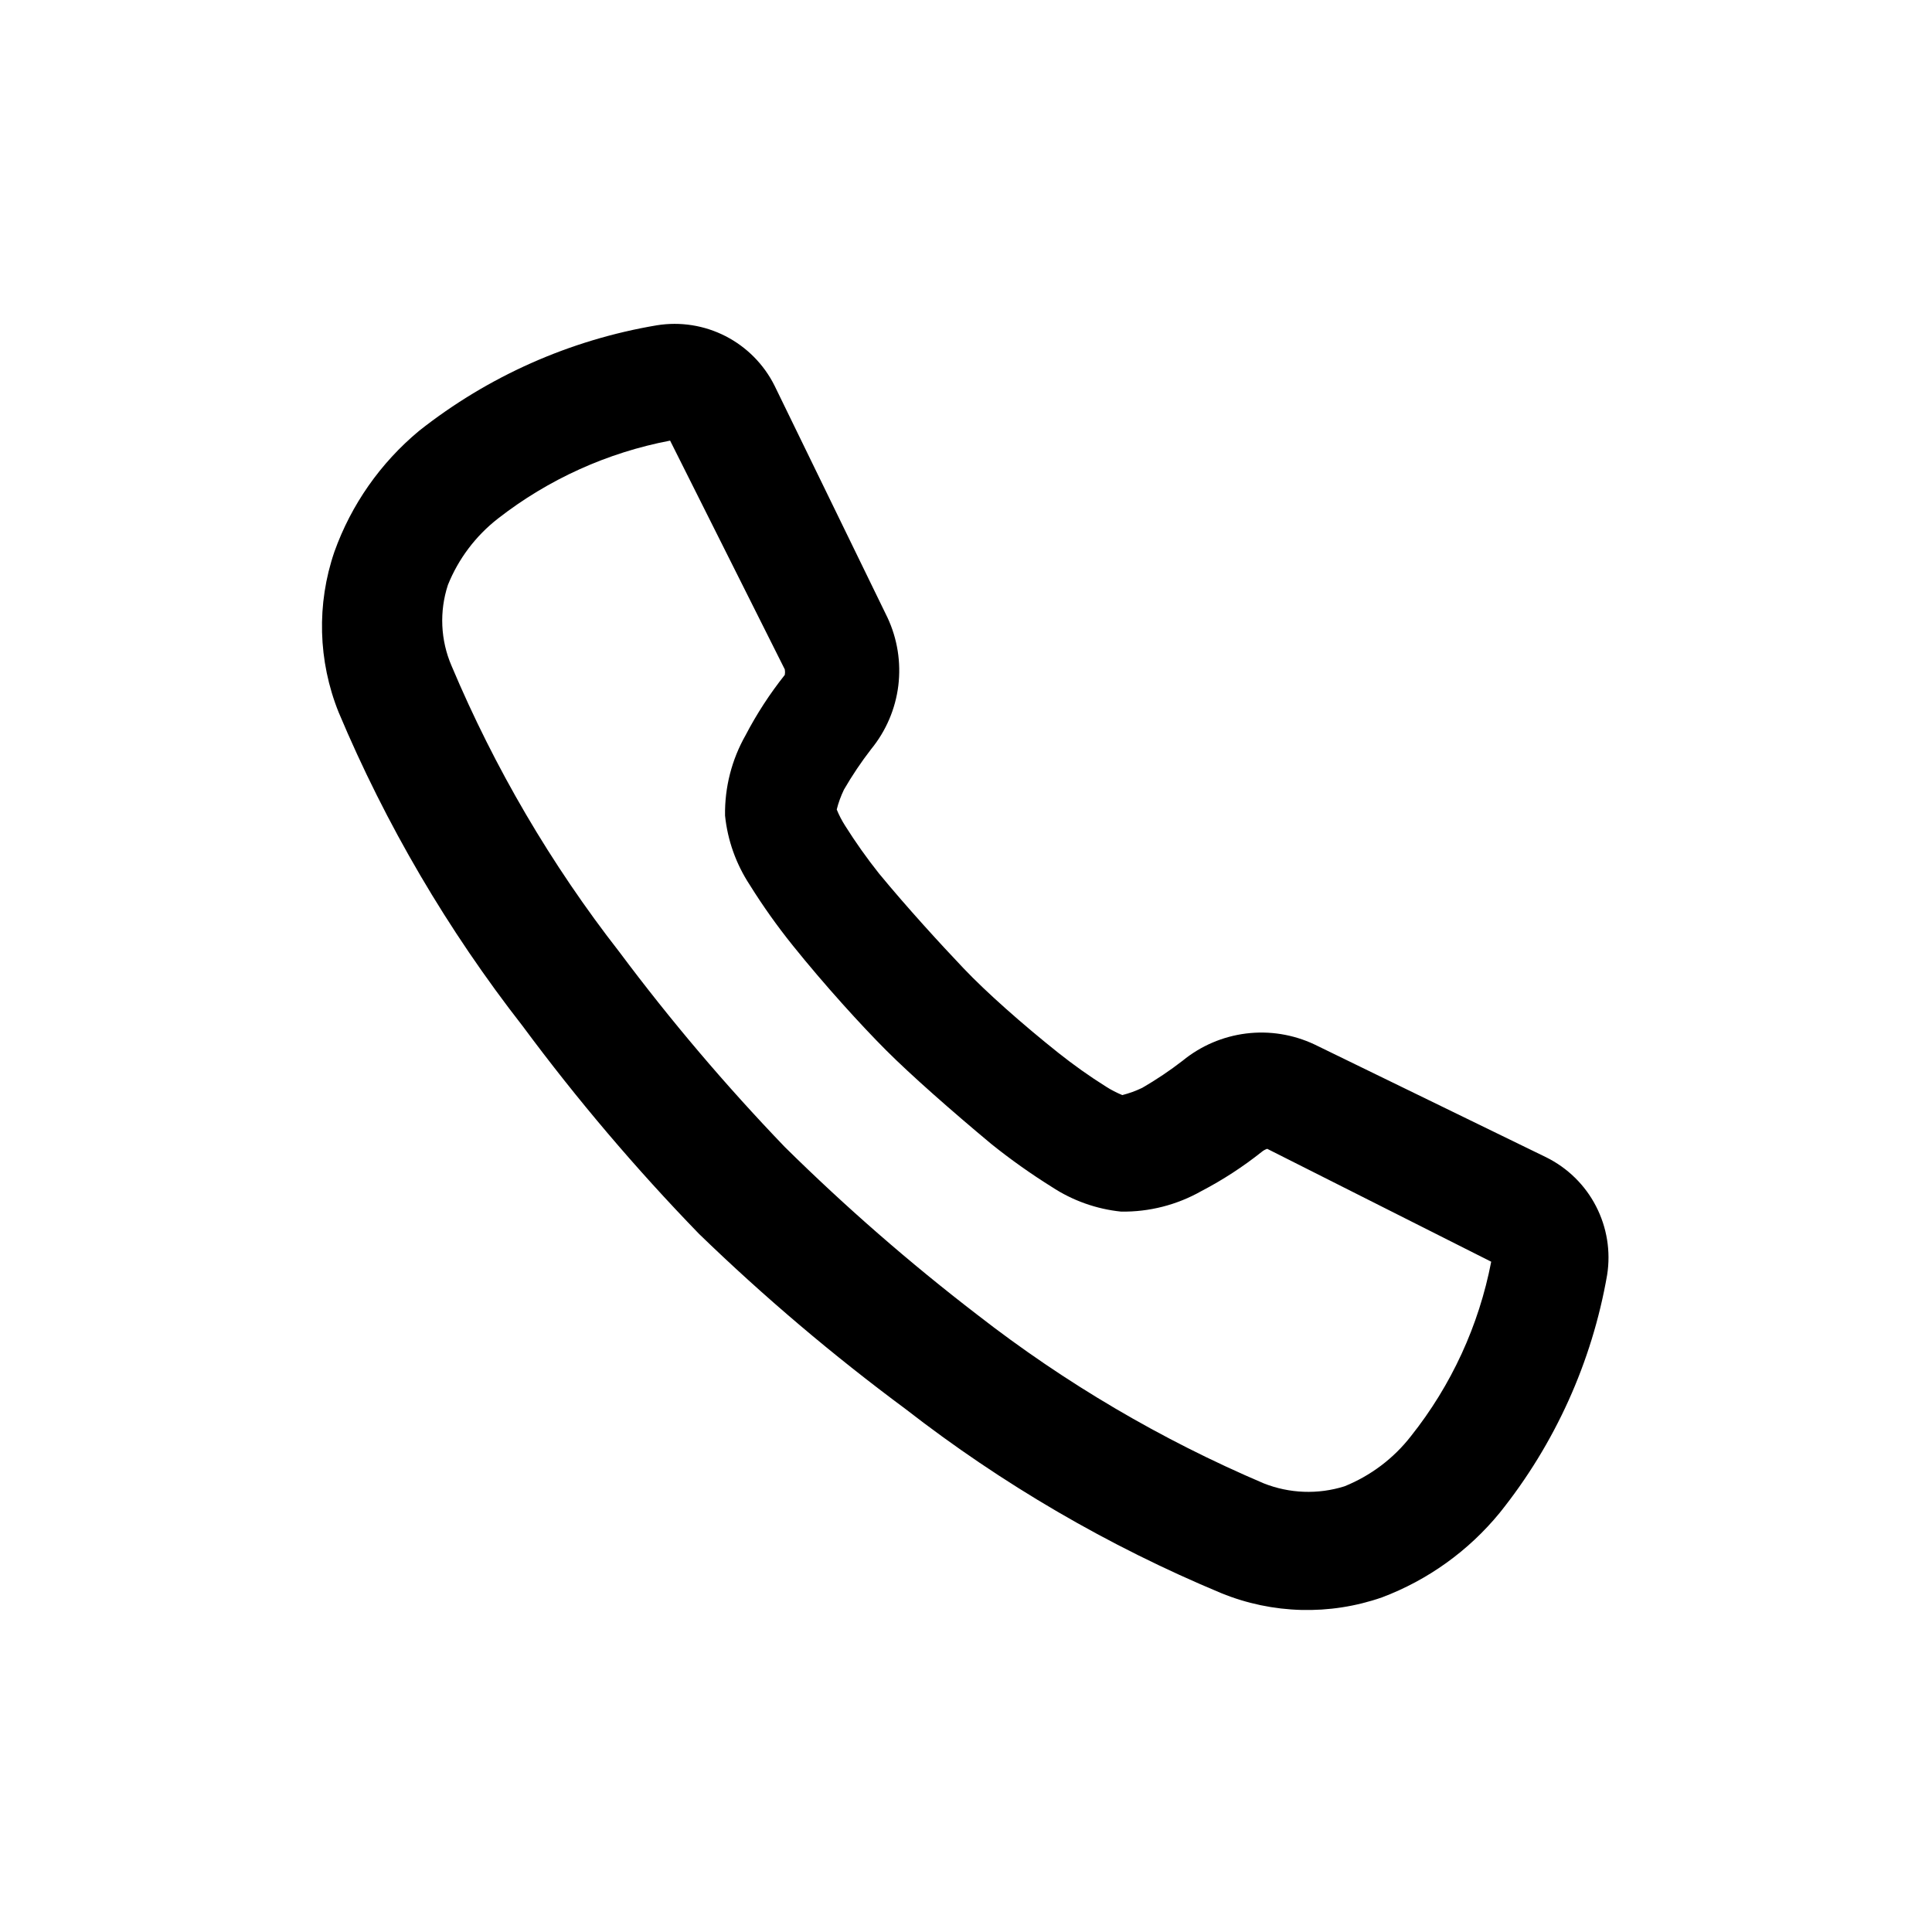
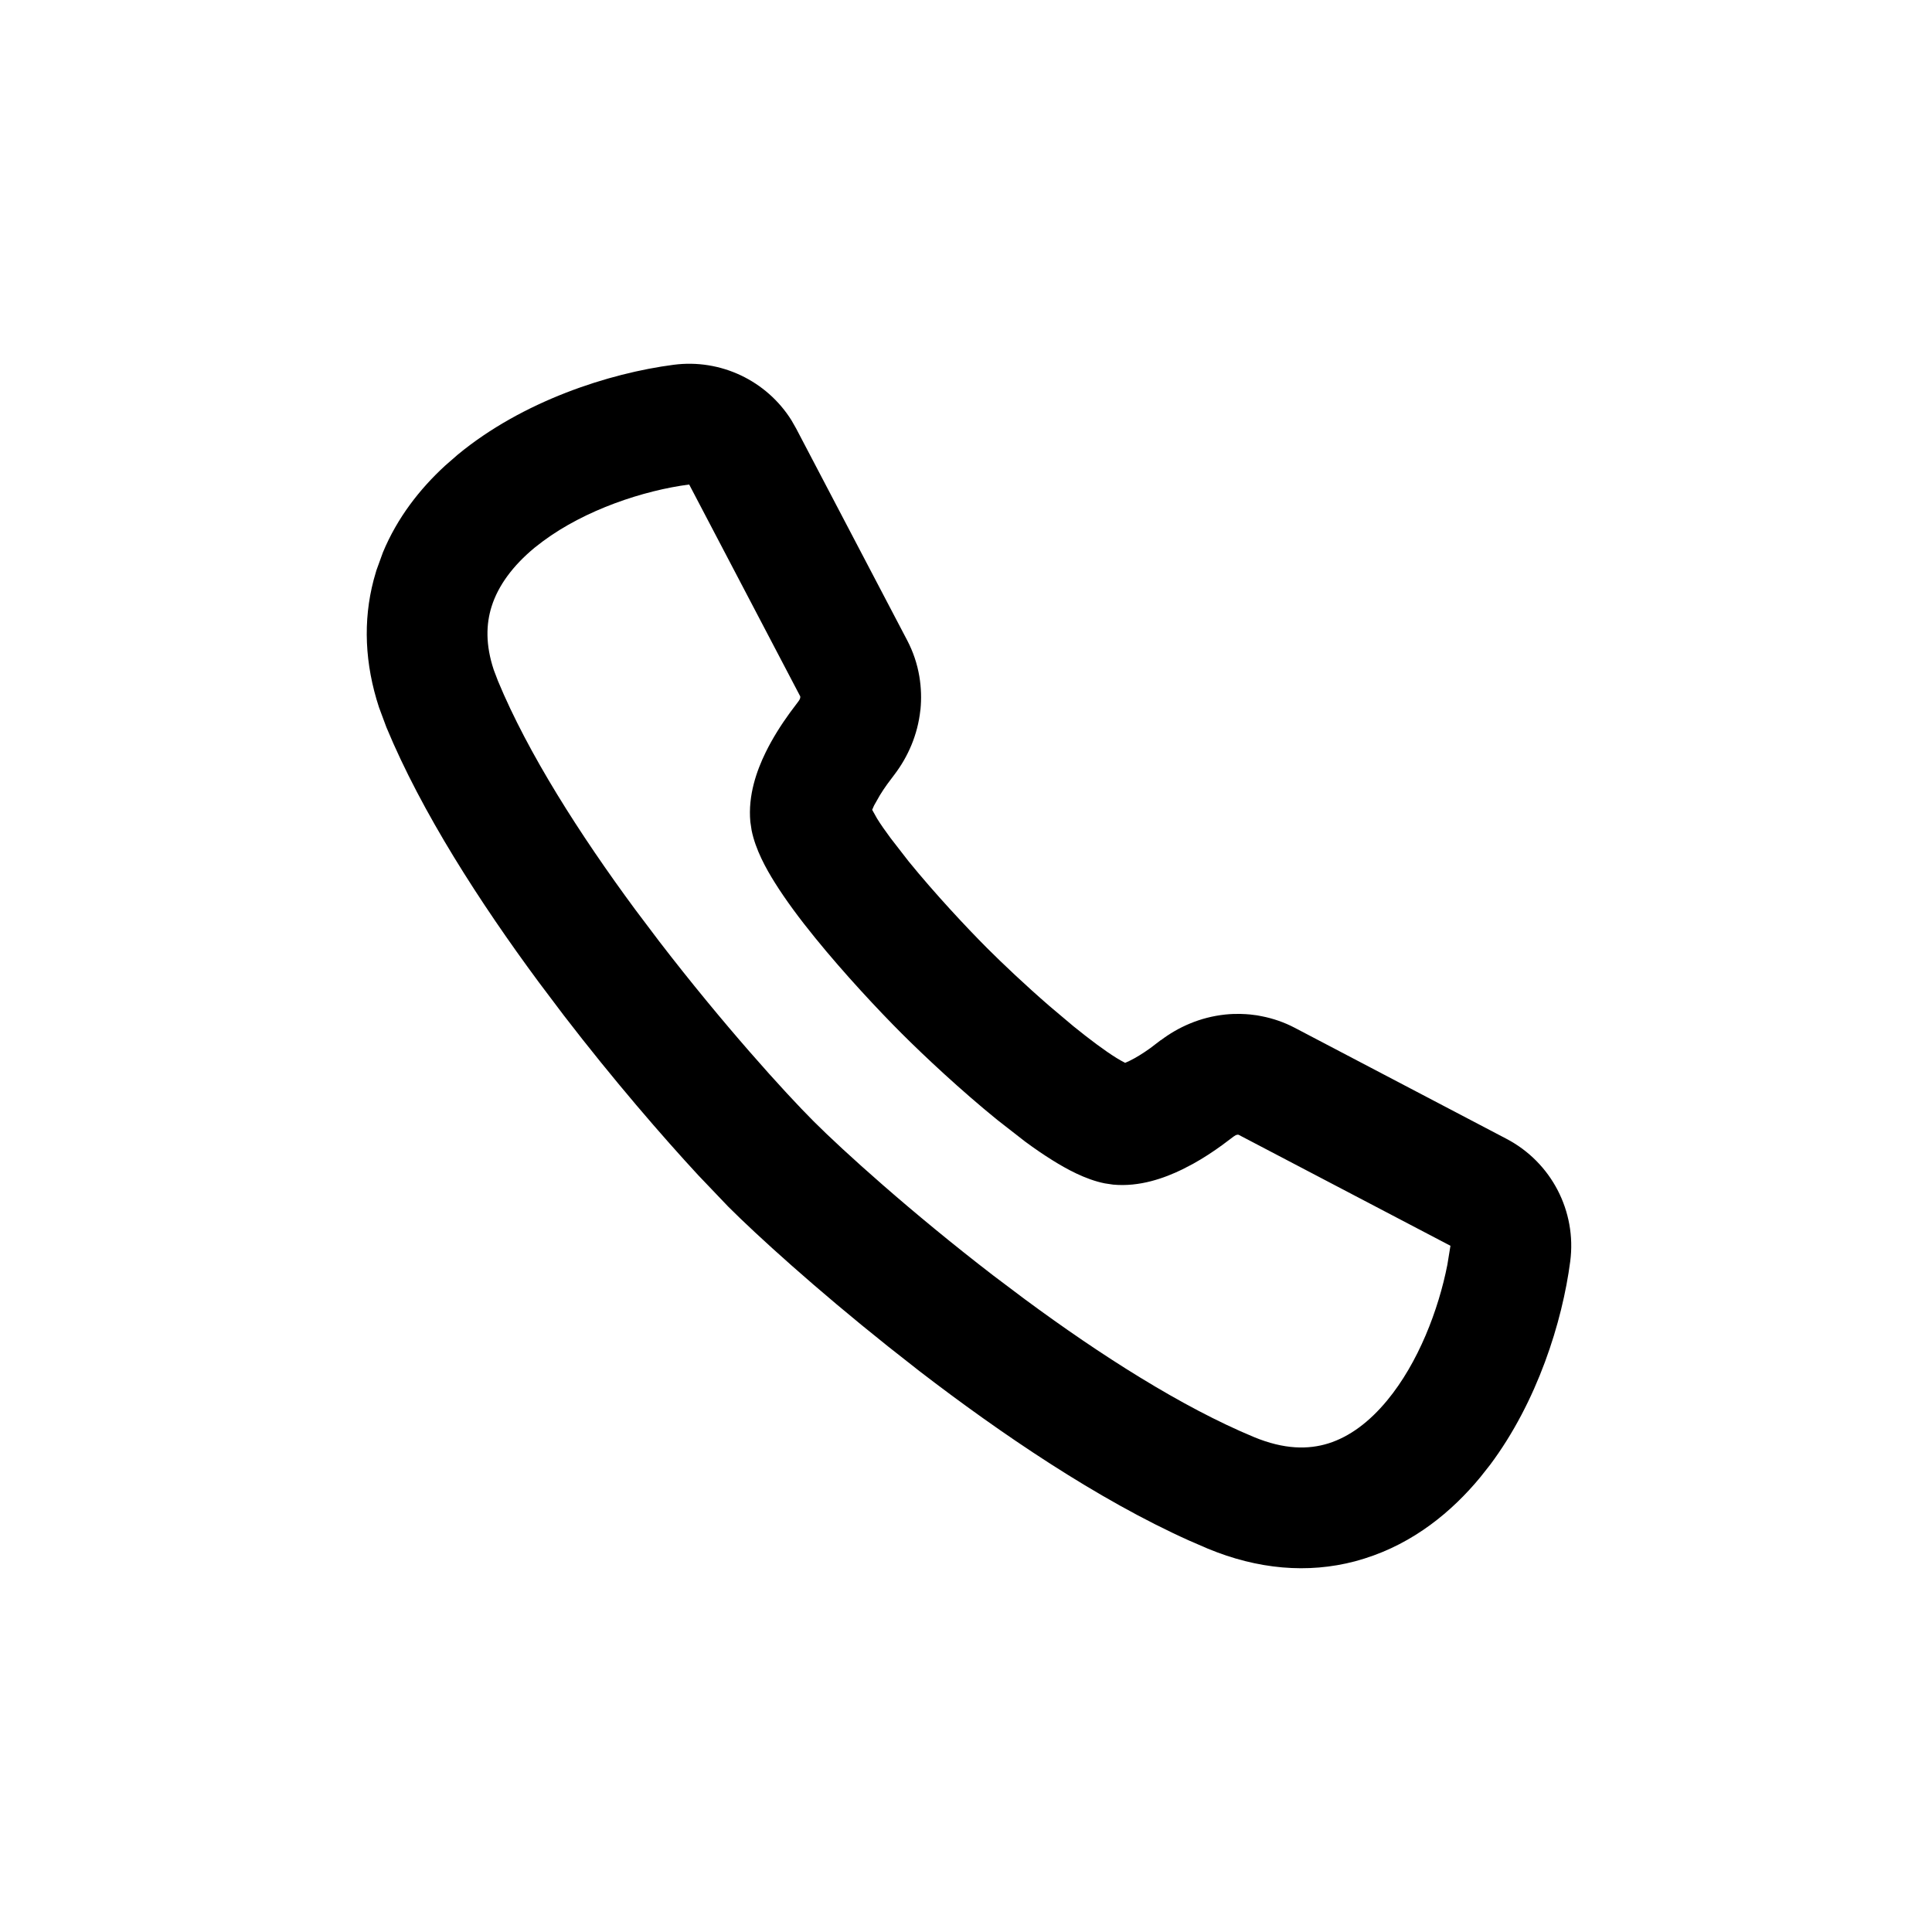
<svg xmlns="http://www.w3.org/2000/svg" viewBox="0 0 32 32">
-   <path d="M25.609 19.168L21.769 17.298C21.417 17.133 21.025 17.07 20.64 17.118C20.254 17.166 19.89 17.322 19.589 17.568C19.376 17.733 19.152 17.883 18.919 18.018C18.813 18.069 18.702 18.109 18.589 18.138C18.495 18.099 18.404 18.053 18.319 17.998C18.045 17.826 17.782 17.639 17.529 17.438C16.939 16.968 16.339 16.438 15.959 16.038C15.579 15.638 15.029 15.038 14.559 14.468C14.358 14.215 14.171 13.951 13.999 13.678C13.944 13.592 13.897 13.502 13.859 13.408C13.887 13.294 13.928 13.184 13.979 13.078C14.114 12.845 14.264 12.621 14.429 12.408C14.675 12.107 14.831 11.743 14.879 11.357C14.926 10.971 14.864 10.58 14.699 10.228L12.829 6.388C12.653 6.035 12.368 5.748 12.018 5.568C11.667 5.388 11.268 5.325 10.879 5.388C9.439 5.63 8.084 6.232 6.939 7.138C6.302 7.668 5.818 8.358 5.539 9.138C5.242 10.004 5.267 10.948 5.609 11.798C6.391 13.659 7.417 15.407 8.659 16.998C9.555 18.208 10.531 19.357 11.579 20.438C12.654 21.479 13.796 22.447 14.999 23.338C16.599 24.582 18.358 25.608 20.229 26.388C21.077 26.734 22.023 26.759 22.889 26.458C23.65 26.171 24.323 25.688 24.839 25.058C25.755 23.916 26.368 22.561 26.619 21.118C26.681 20.728 26.616 20.328 26.434 19.977C26.253 19.626 25.963 19.343 25.609 19.168ZM23.369 23.788C23.082 24.157 22.702 24.443 22.269 24.618C21.83 24.756 21.356 24.738 20.929 24.568C19.235 23.846 17.642 22.909 16.189 21.778C15.069 20.918 14.004 19.99 12.999 18.998C12.02 17.979 11.104 16.9 10.259 15.768C9.127 14.317 8.193 12.723 7.479 11.028C7.296 10.604 7.275 10.127 7.419 9.688C7.593 9.255 7.88 8.875 8.249 8.588C9.083 7.938 10.06 7.496 11.099 7.298L12.999 11.088C13.004 11.118 13.004 11.148 12.999 11.178C12.751 11.49 12.533 11.825 12.349 12.178C12.119 12.583 12.002 13.042 12.009 13.508C12.051 13.919 12.192 14.313 12.419 14.658C12.635 15.005 12.873 15.339 13.129 15.658C13.659 16.318 14.269 16.988 14.679 17.398C15.089 17.808 15.759 18.398 16.419 18.948C16.738 19.204 17.072 19.441 17.419 19.658C17.764 19.885 18.158 20.026 18.569 20.068C19.034 20.075 19.493 19.958 19.899 19.728C20.252 19.544 20.587 19.326 20.899 19.078C20.925 19.056 20.956 19.039 20.989 19.028L24.699 20.898C24.495 21.955 24.039 22.946 23.369 23.788Z" />
+   <path d="M11.157 6.042C11.935 5.94 12.697 6.304 13.109 6.961L13.186 7.096L15.026 10.606C15.124 10.793 15.192 10.994 15.227 11.202C15.259 11.393 15.263 11.579 15.246 11.751L15.244 11.762C15.2 12.173 15.037 12.535 14.821 12.821L14.693 12.992C14.649 13.053 14.609 13.114 14.574 13.171L14.477 13.342C14.465 13.368 14.454 13.392 14.446 13.413L14.526 13.556C14.587 13.655 14.664 13.764 14.752 13.883L15.049 14.266C15.485 14.802 16.006 15.359 16.348 15.702C16.605 15.959 16.982 16.316 17.381 16.662L17.782 17C18.053 17.219 18.296 17.401 18.492 17.523C18.547 17.558 18.596 17.583 18.636 17.604L18.707 17.572C18.81 17.522 18.931 17.448 19.057 17.357L19.227 17.227L19.228 17.229C19.512 17.014 19.875 16.848 20.293 16.804L20.302 16.803C20.484 16.785 20.631 16.796 20.706 16.803C20.749 16.808 20.787 16.812 20.818 16.817C20.833 16.82 20.848 16.823 20.861 16.825C20.868 16.826 20.875 16.828 20.881 16.829C20.884 16.829 20.887 16.83 20.89 16.831C20.892 16.831 20.894 16.831 20.895 16.832H20.898C21.088 16.869 21.273 16.933 21.444 17.023L24.953 18.863C25.695 19.252 26.116 20.062 26.008 20.892C25.877 21.894 25.464 23.215 24.68 24.263L24.518 24.468C24.049 25.037 23.415 25.559 22.601 25.814L22.444 25.86C21.659 26.067 20.831 25.993 20.004 25.65L19.699 25.518C18.175 24.834 16.567 23.738 15.234 22.714L14.71 22.302C13.514 21.349 12.538 20.462 12.062 19.986L11.563 19.463C10.978 18.83 10.162 17.89 9.336 16.815L8.923 16.267C7.957 14.961 6.985 13.457 6.4 12.046L6.277 11.715C6.042 10.997 6.01 10.285 6.189 9.605L6.234 9.448L6.342 9.15C6.581 8.573 6.955 8.097 7.37 7.715L7.581 7.531C8.657 6.642 10.089 6.181 11.157 6.042ZM11.415 8.025C10.657 8.124 9.693 8.444 8.991 8.966L8.854 9.072C8.494 9.37 8.251 9.7 8.142 10.047C8.051 10.337 8.04 10.678 8.178 11.095L8.248 11.279C8.744 12.476 9.606 13.826 10.525 15.07L10.921 15.595C11.976 16.967 13 18.096 13.477 18.573C13.954 19.05 15.082 20.073 16.454 21.128L16.979 21.523C18.223 22.442 19.573 23.305 20.769 23.802C21.271 24.01 21.671 24.011 22.003 23.907C22.35 23.798 22.679 23.555 22.976 23.195C23.489 22.575 23.826 21.698 23.973 20.948L24.024 20.634L20.514 18.795L20.499 18.794C20.49 18.795 20.48 18.798 20.468 18.802L20.433 18.824L20.245 18.965C20.097 19.073 19.933 19.181 19.76 19.277L19.585 19.368C19.287 19.513 18.878 19.662 18.437 19.621L18.297 19.6C17.974 19.535 17.661 19.36 17.433 19.218C17.285 19.126 17.132 19.021 16.979 18.908L16.522 18.552C15.92 18.064 15.312 17.495 14.934 17.117C14.556 16.739 13.985 16.13 13.496 15.527C13.252 15.227 13.015 14.91 12.831 14.615C12.689 14.388 12.514 14.075 12.449 13.752L12.428 13.612C12.387 13.171 12.535 12.762 12.68 12.465C12.796 12.227 12.94 12.002 13.084 11.804L13.225 11.616C13.243 11.593 13.254 11.568 13.255 11.55C13.256 11.543 13.256 11.537 13.255 11.535L11.415 8.025Z" />
</svg>
